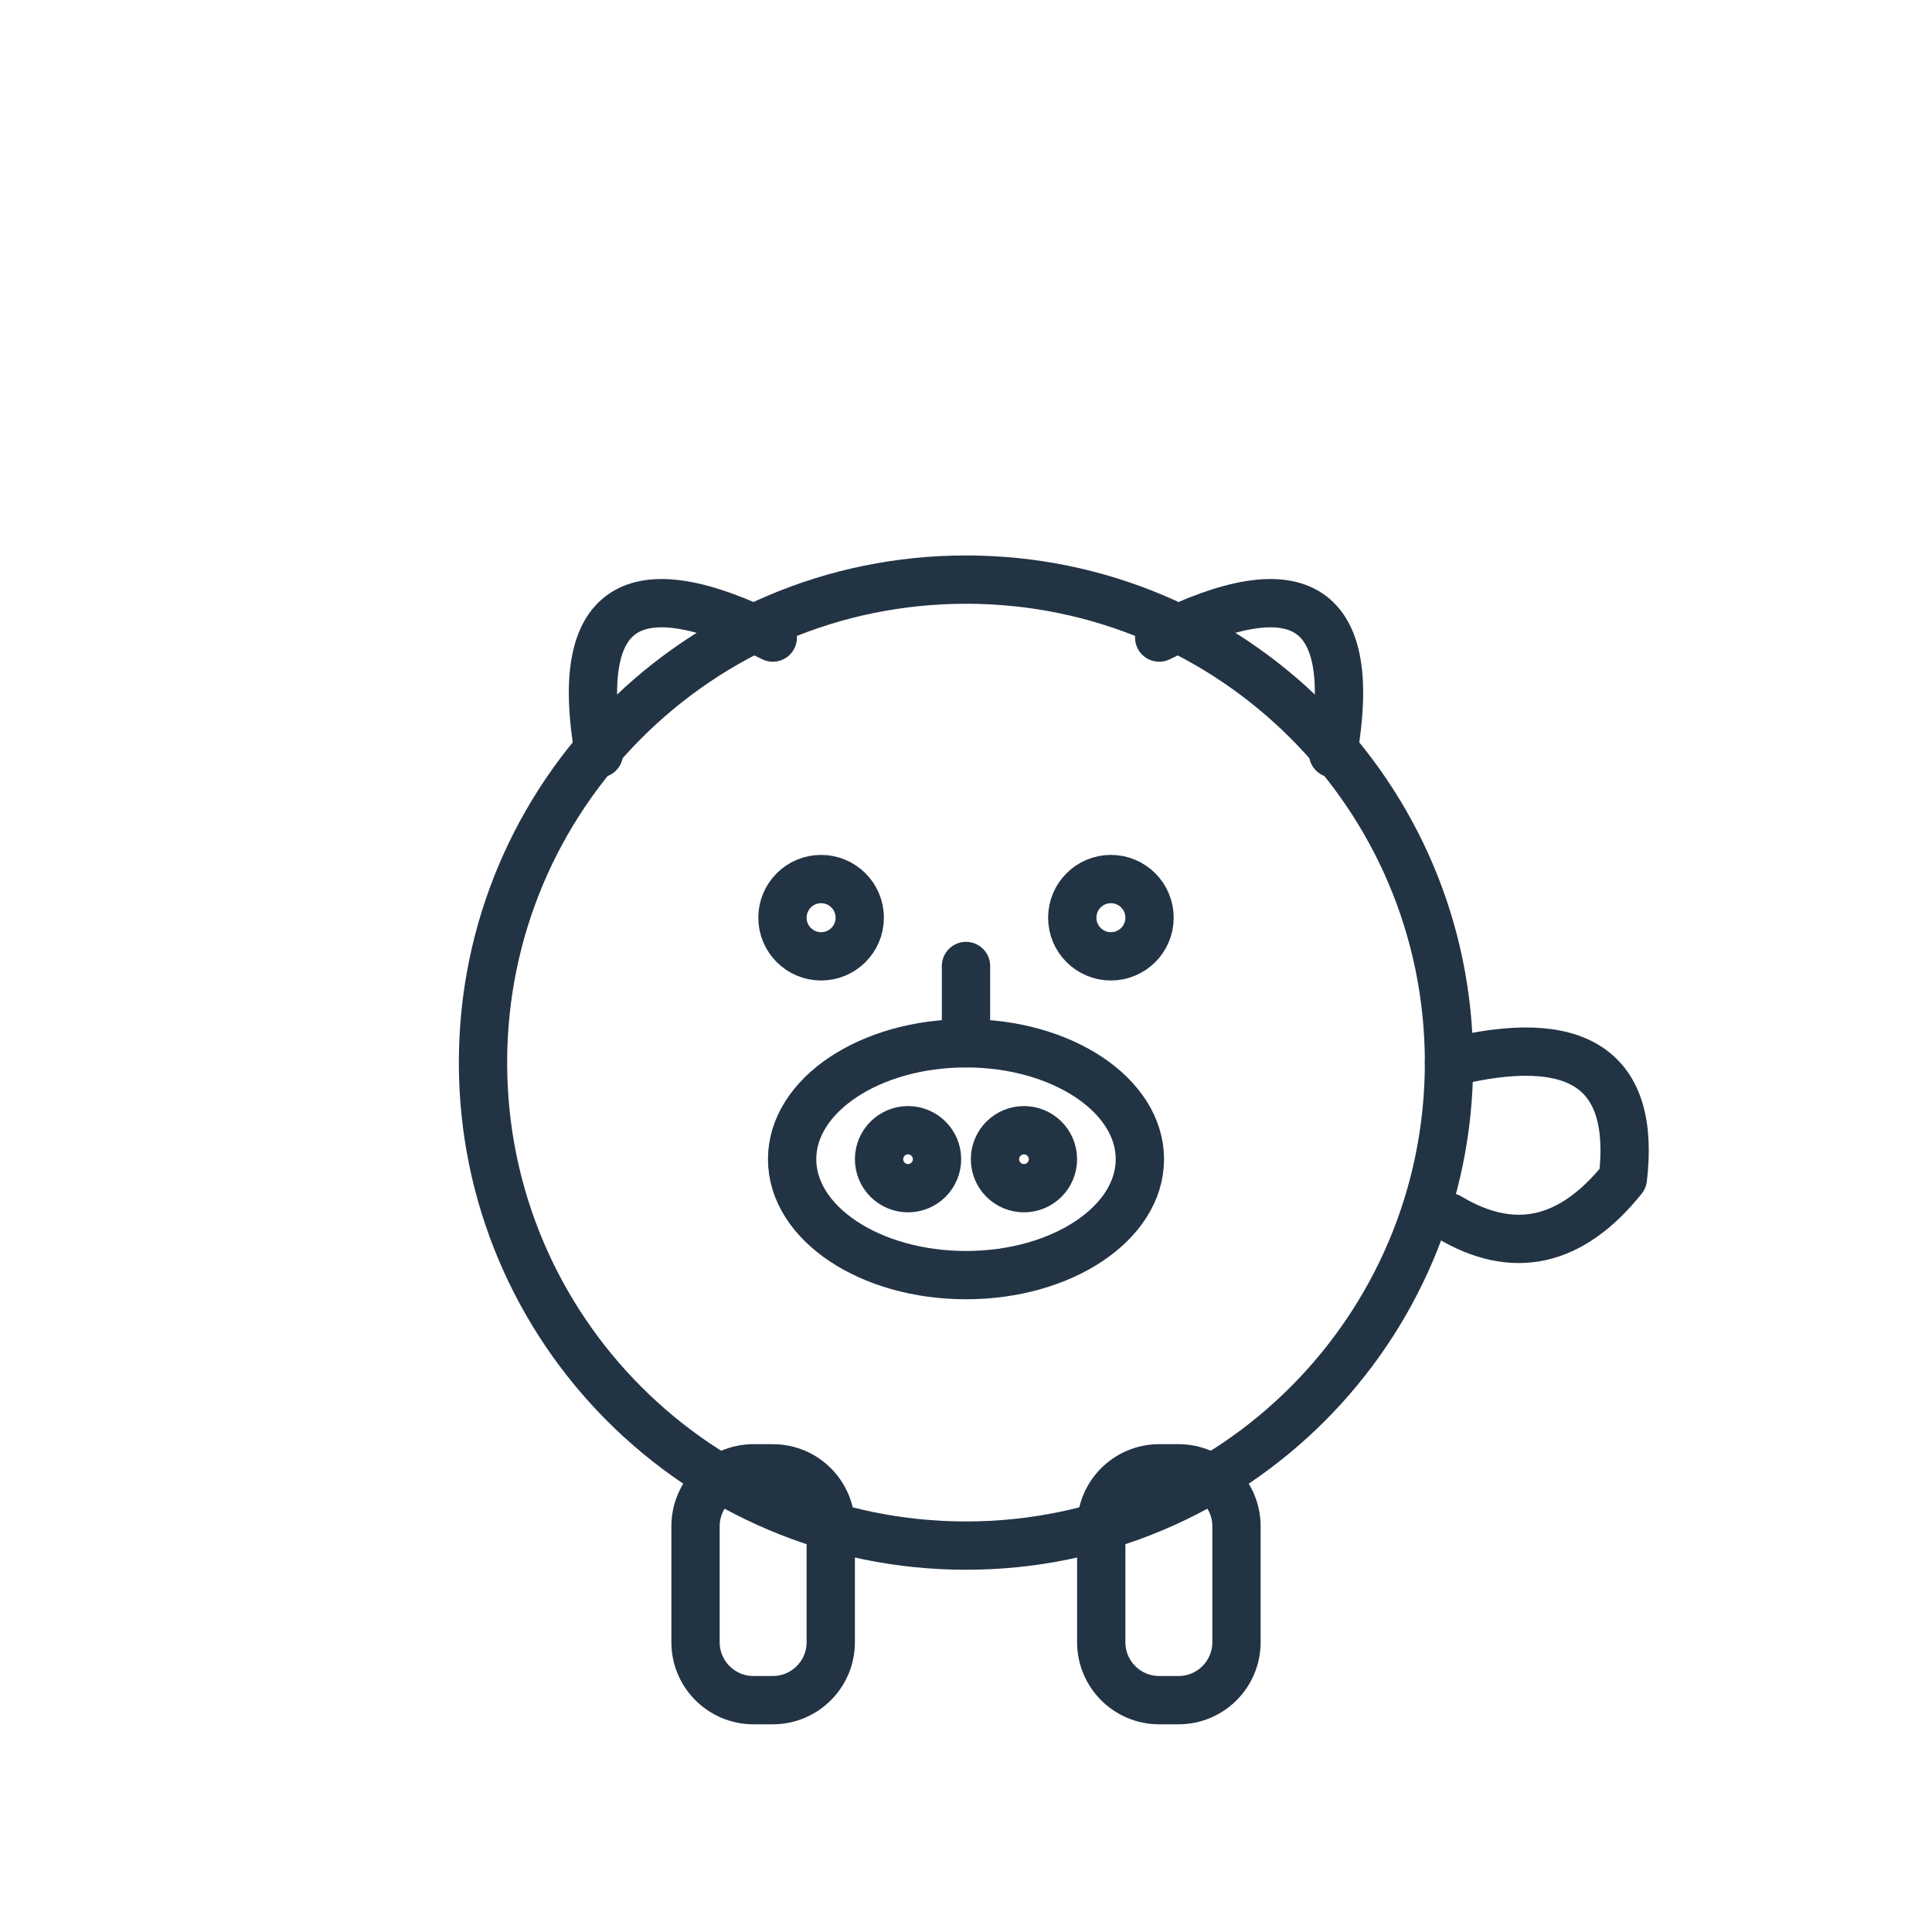
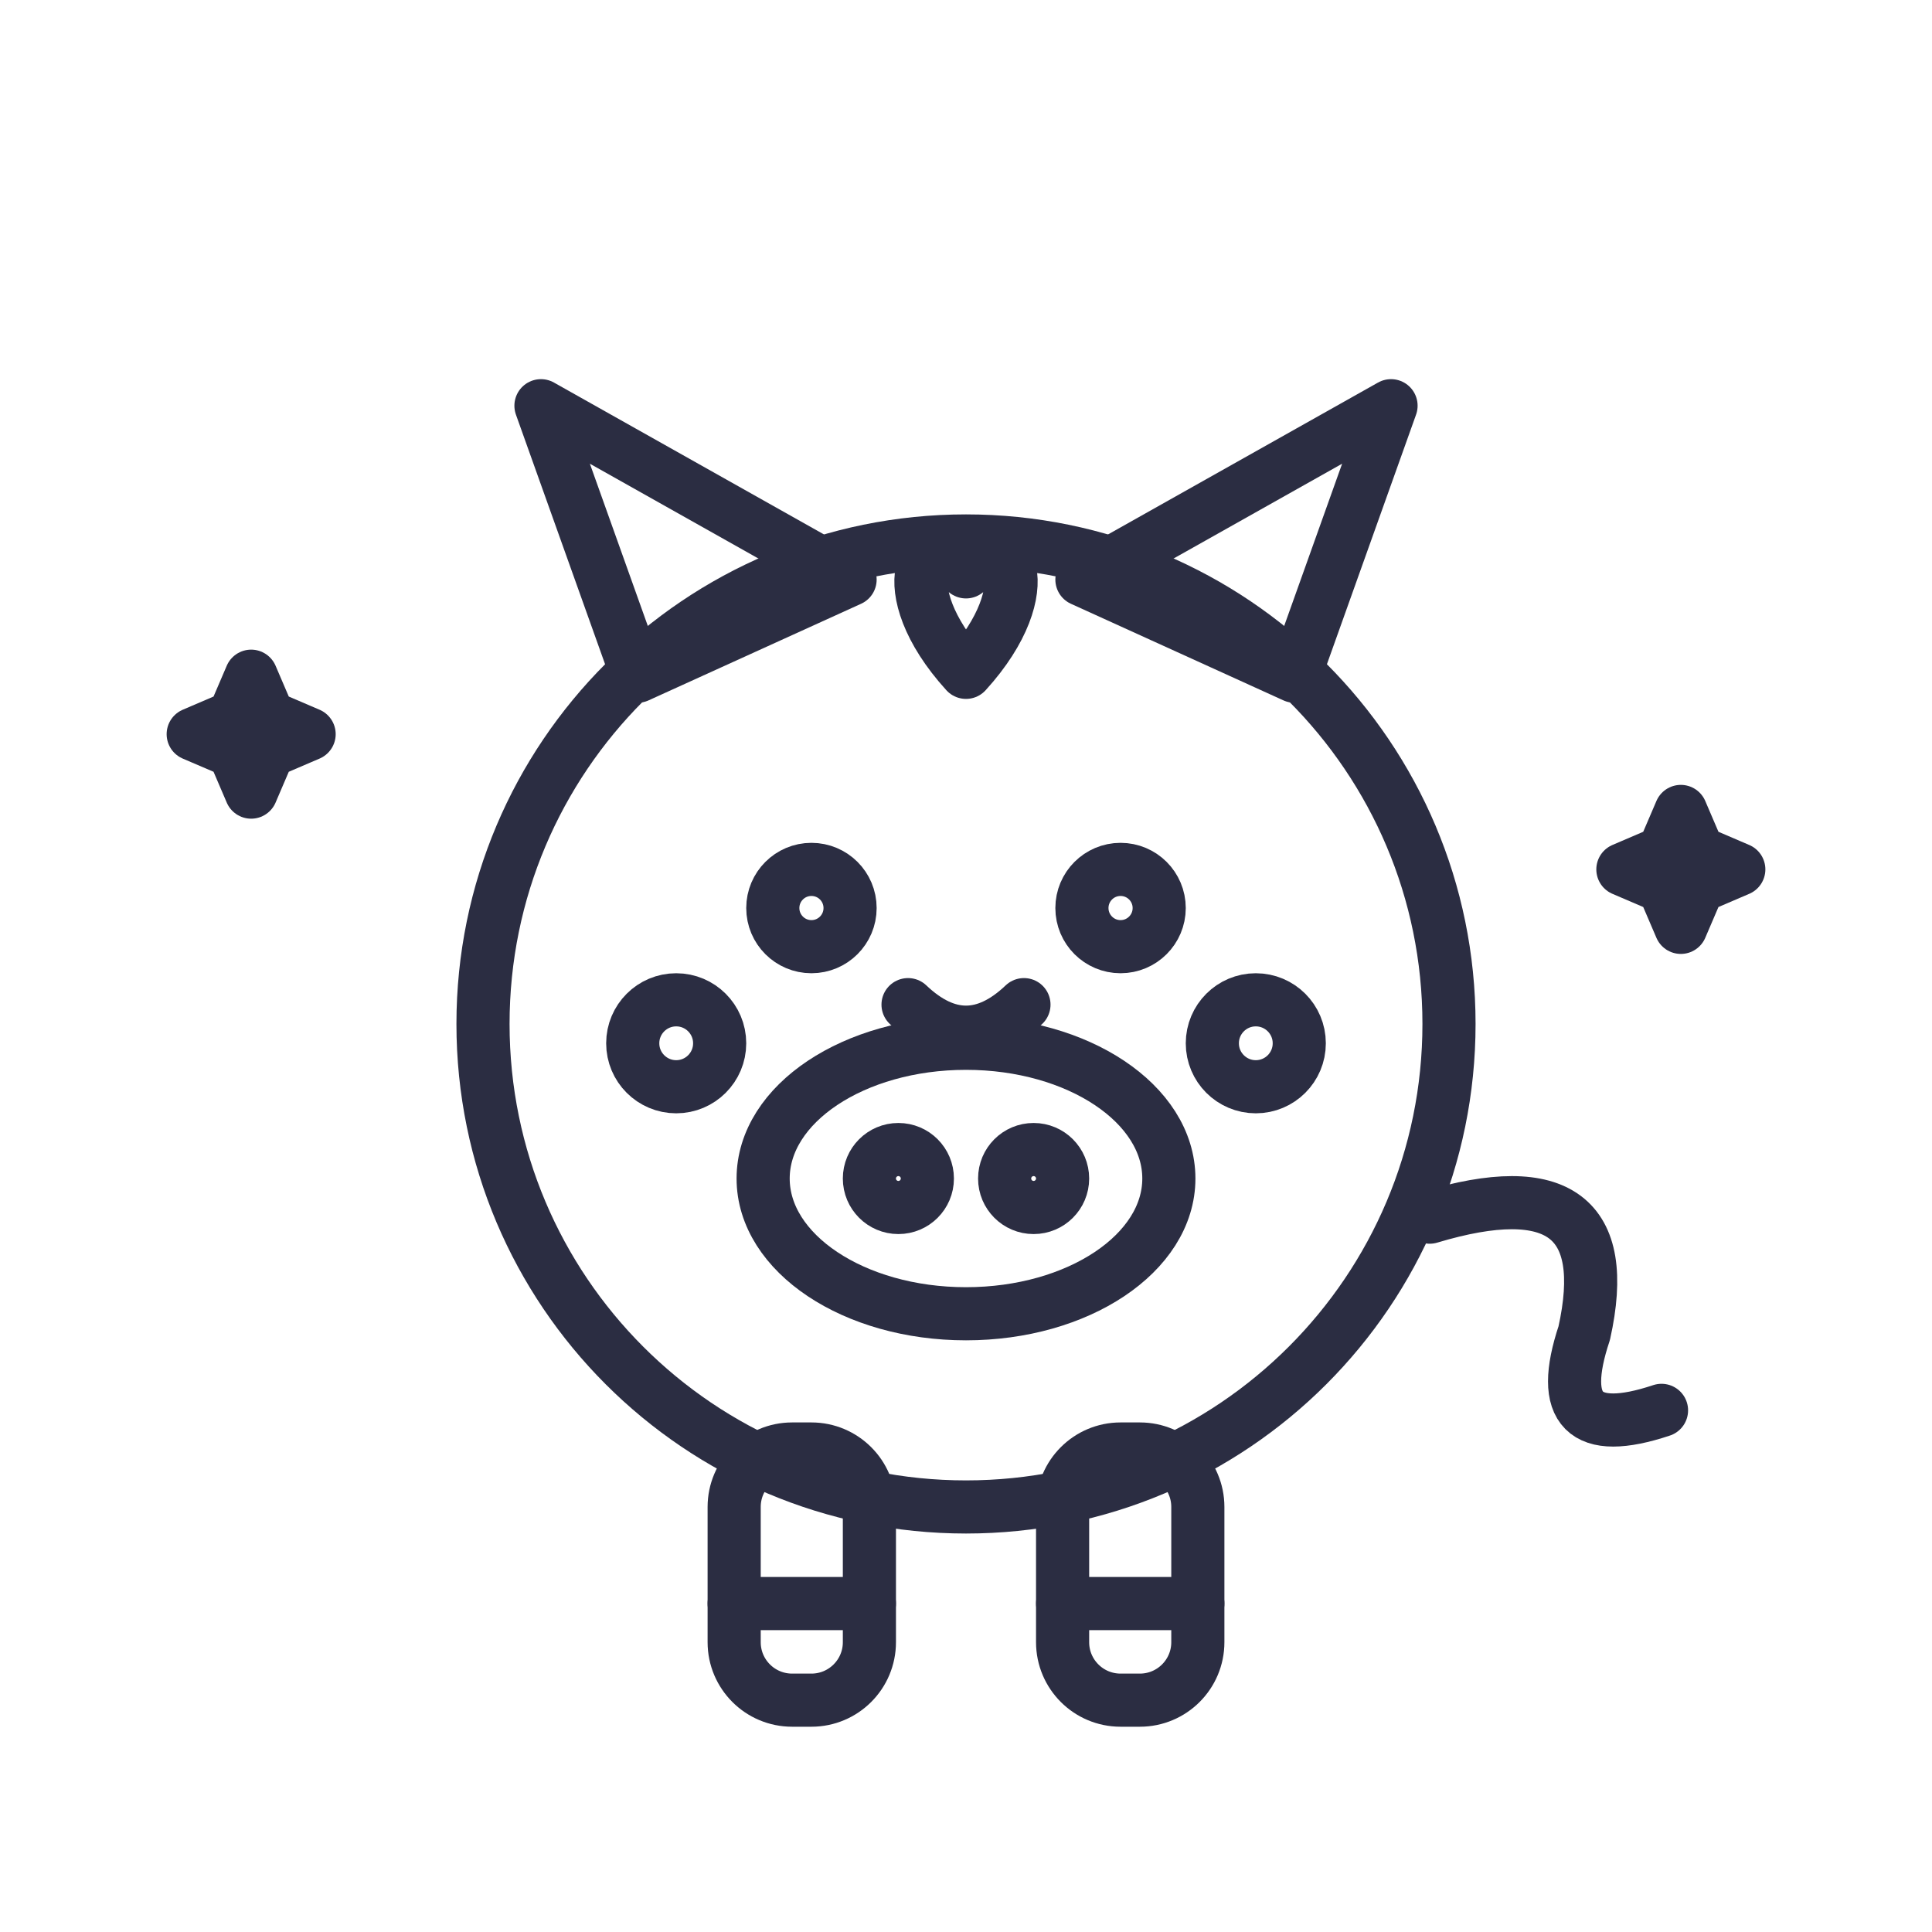
<svg xmlns="http://www.w3.org/2000/svg" viewBox="0 0 200 200">
-   <g fill="none" stroke="#234" stroke-width="5" stroke-linecap="round" stroke-linejoin="round">
-     <circle cx="100" cy="110" r="50" />
-     <ellipse cx="100" cy="120" rx="18" ry="12" />
-     <circle cx="94" cy="120" r="3" />
-     <circle cx="106" cy="120" r="3" />
-     <circle cx="85" cy="95" r="4" />
-     <circle cx="115" cy="95" r="4" />
-     <path d="M62 78 Q58 55 80 66" />
-     <path d="M138 78 Q142 55 120 66" />
-     <path d="M150 110 Q170 105 168 122 Q160 132 150 126" />
-     <rect x="72" y="152" width="14" height="24" rx="6" />
-     <rect x="114" y="152" width="14" height="24" rx="6" />
-     <path d="M100 108L100 100" />
+   <g fill="none" stroke="#2b2d42" stroke-width="5.5" stroke-linecap="round" stroke-linejoin="round">
+     <circle cx="100" cy="106" r="50" />
+     <polygon points="66,70 56,42 88,60" />
+     <polygon points="134,70 144,42 112,60" />
+     <circle cx="84" cy="94" r="4" />
+     <circle cx="116" cy="94" r="4" />
+     <ellipse cx="100" cy="122" rx="21" ry="14" />
+     <circle cx="93" cy="122" r="3" />
+     <circle cx="107" cy="122" r="3" />
+     <path d="M94 104 Q100 109.7 106 104" />
+     <circle cx="70" cy="108" r="4.5" />
+     <circle cx="130" cy="108" r="4.5" />
+     <rect x="76" y="150" width="14" height="26" rx="6" />
+     <rect x="110" y="150" width="14" height="26" rx="6" />
+     <path d="M76 166L90 166" />
+     <path d="M110 166L124 166" />
+     <path d="M148 126 Q168 120 164 138 Q160 150 172 146" />
+     <path d="M100 69.6 C92 60.8 95.84 54 100 59.2 C104.16 54 108 60.8 100 69.6 Z" />
+     <polygon points="26,70 27.8,74.2 32,76 27.8,77.8 26,82 24.2,77.8 20,76 24.2,74.2" />
+     <polygon points="174,84 175.8,88.2 180,90 175.8,91.8 174,96 172.2,91.8 168,90 172.2,88.2" />
  </g>
</svg>
